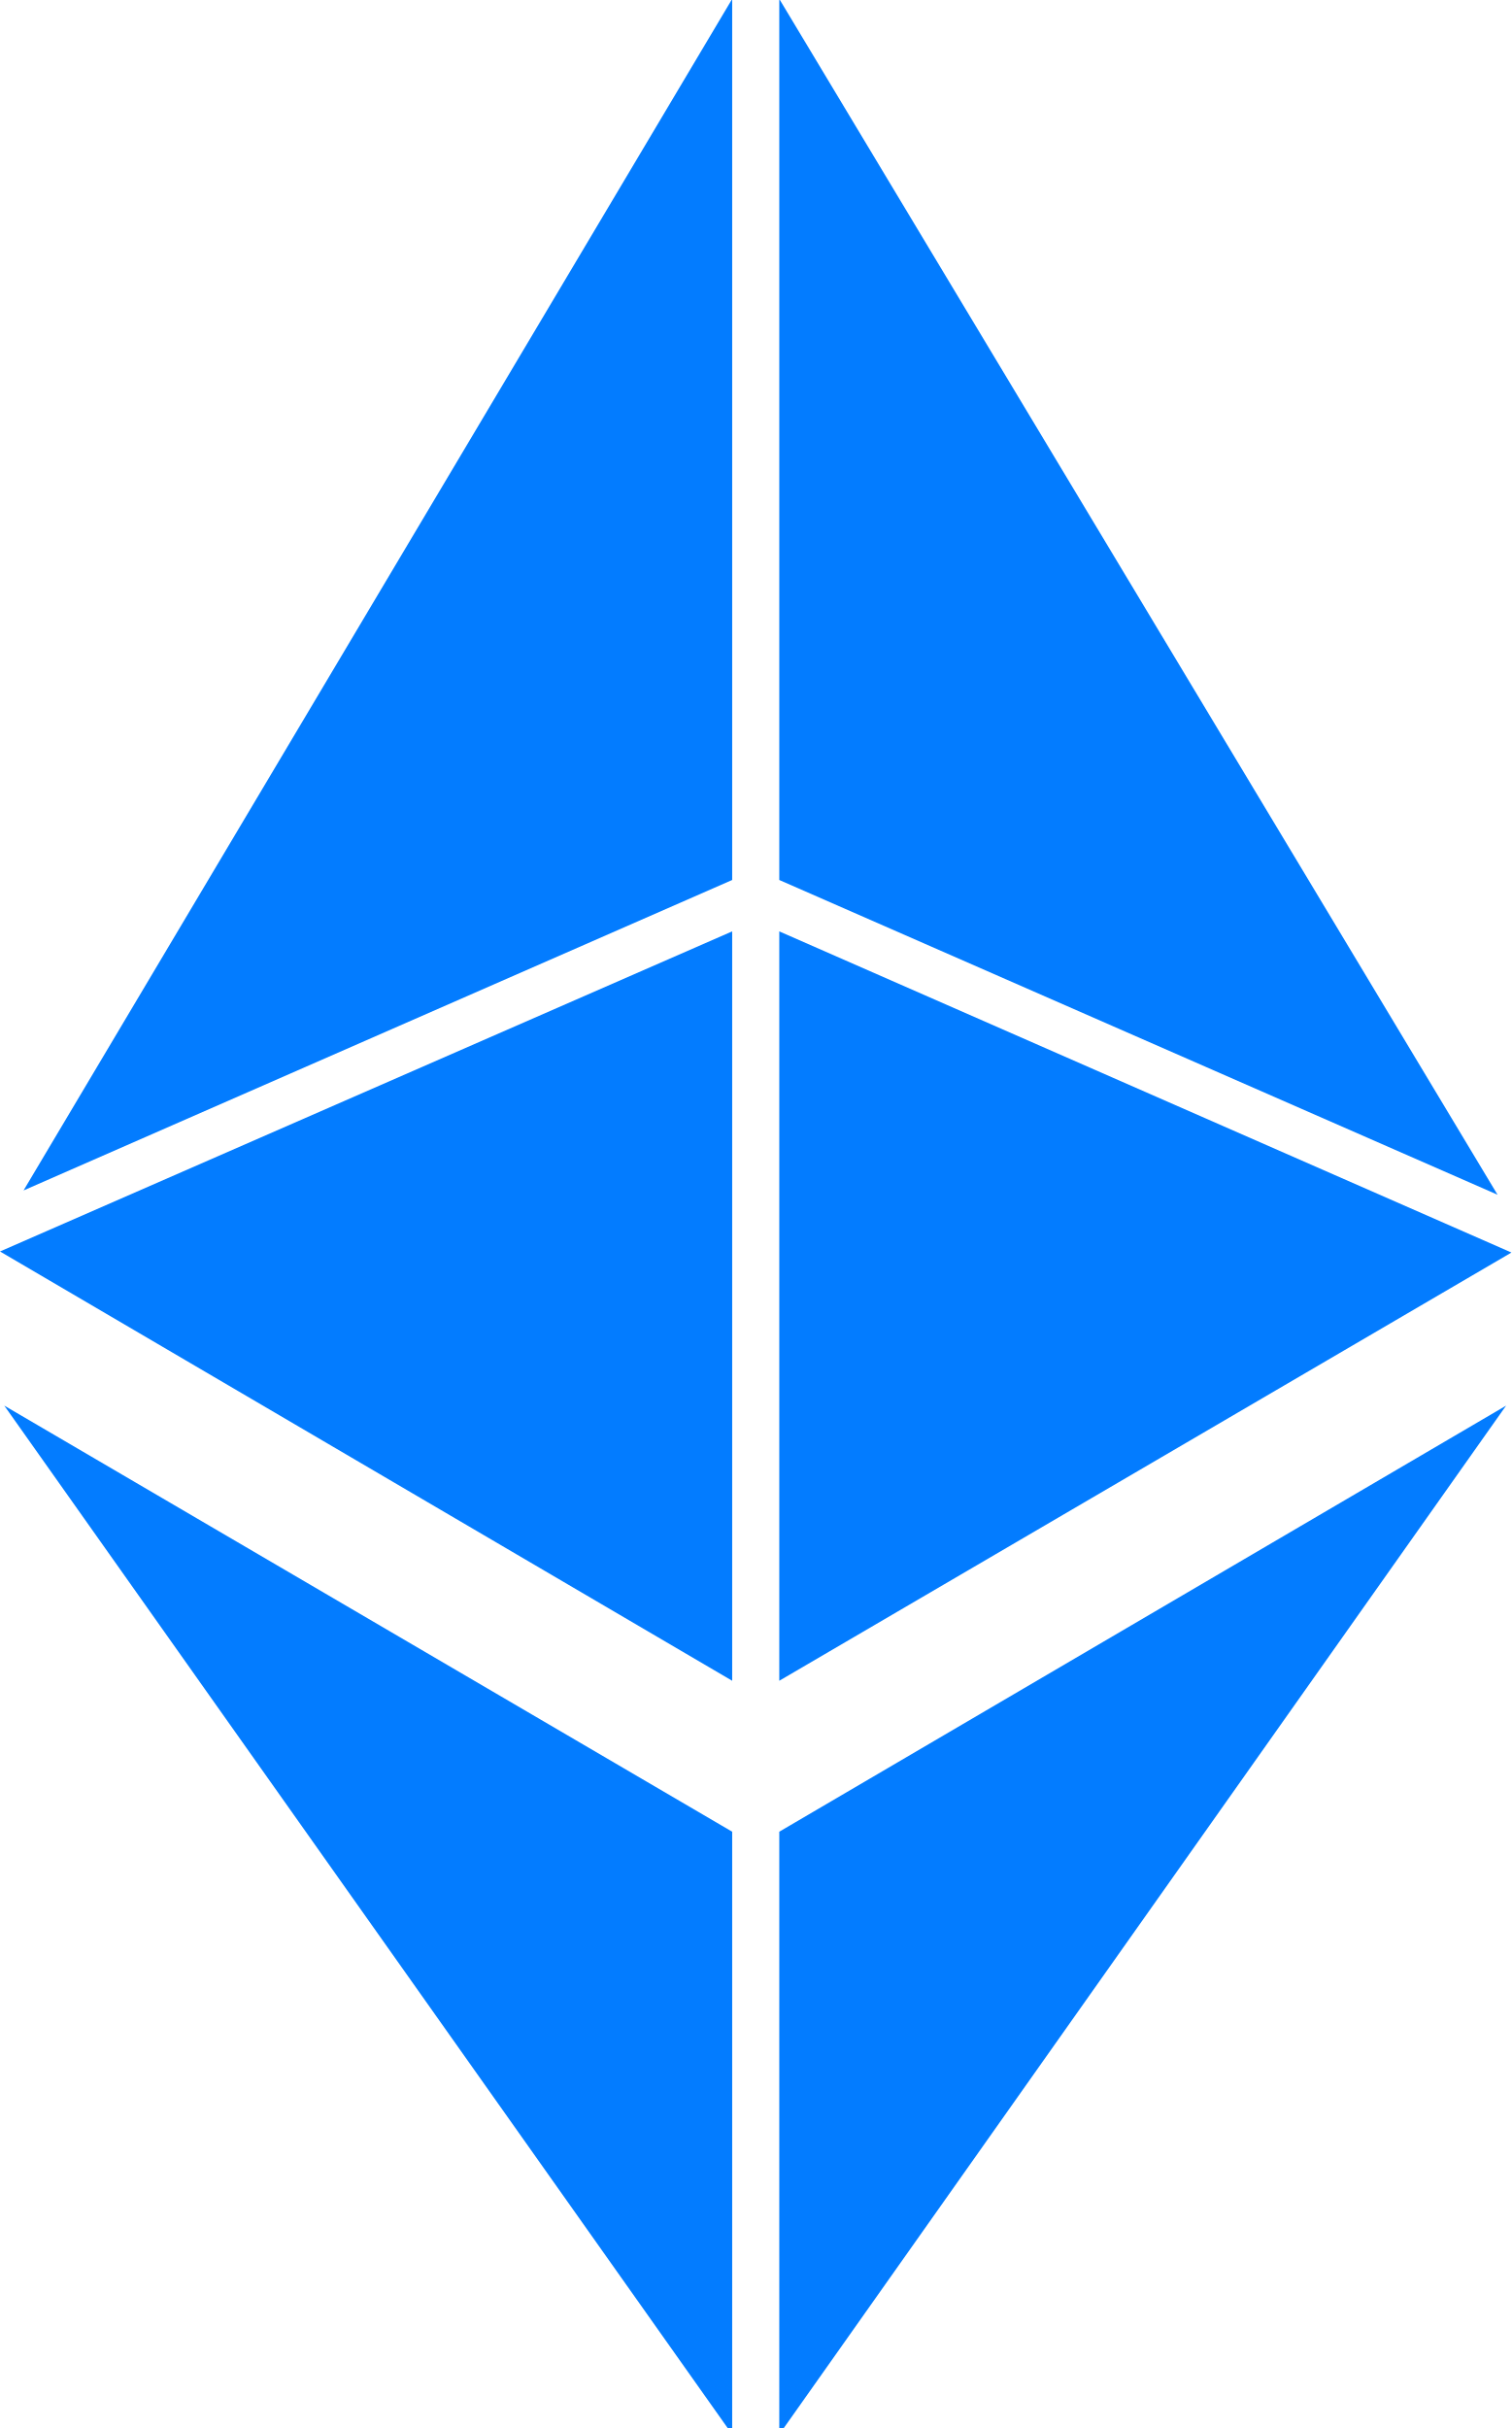
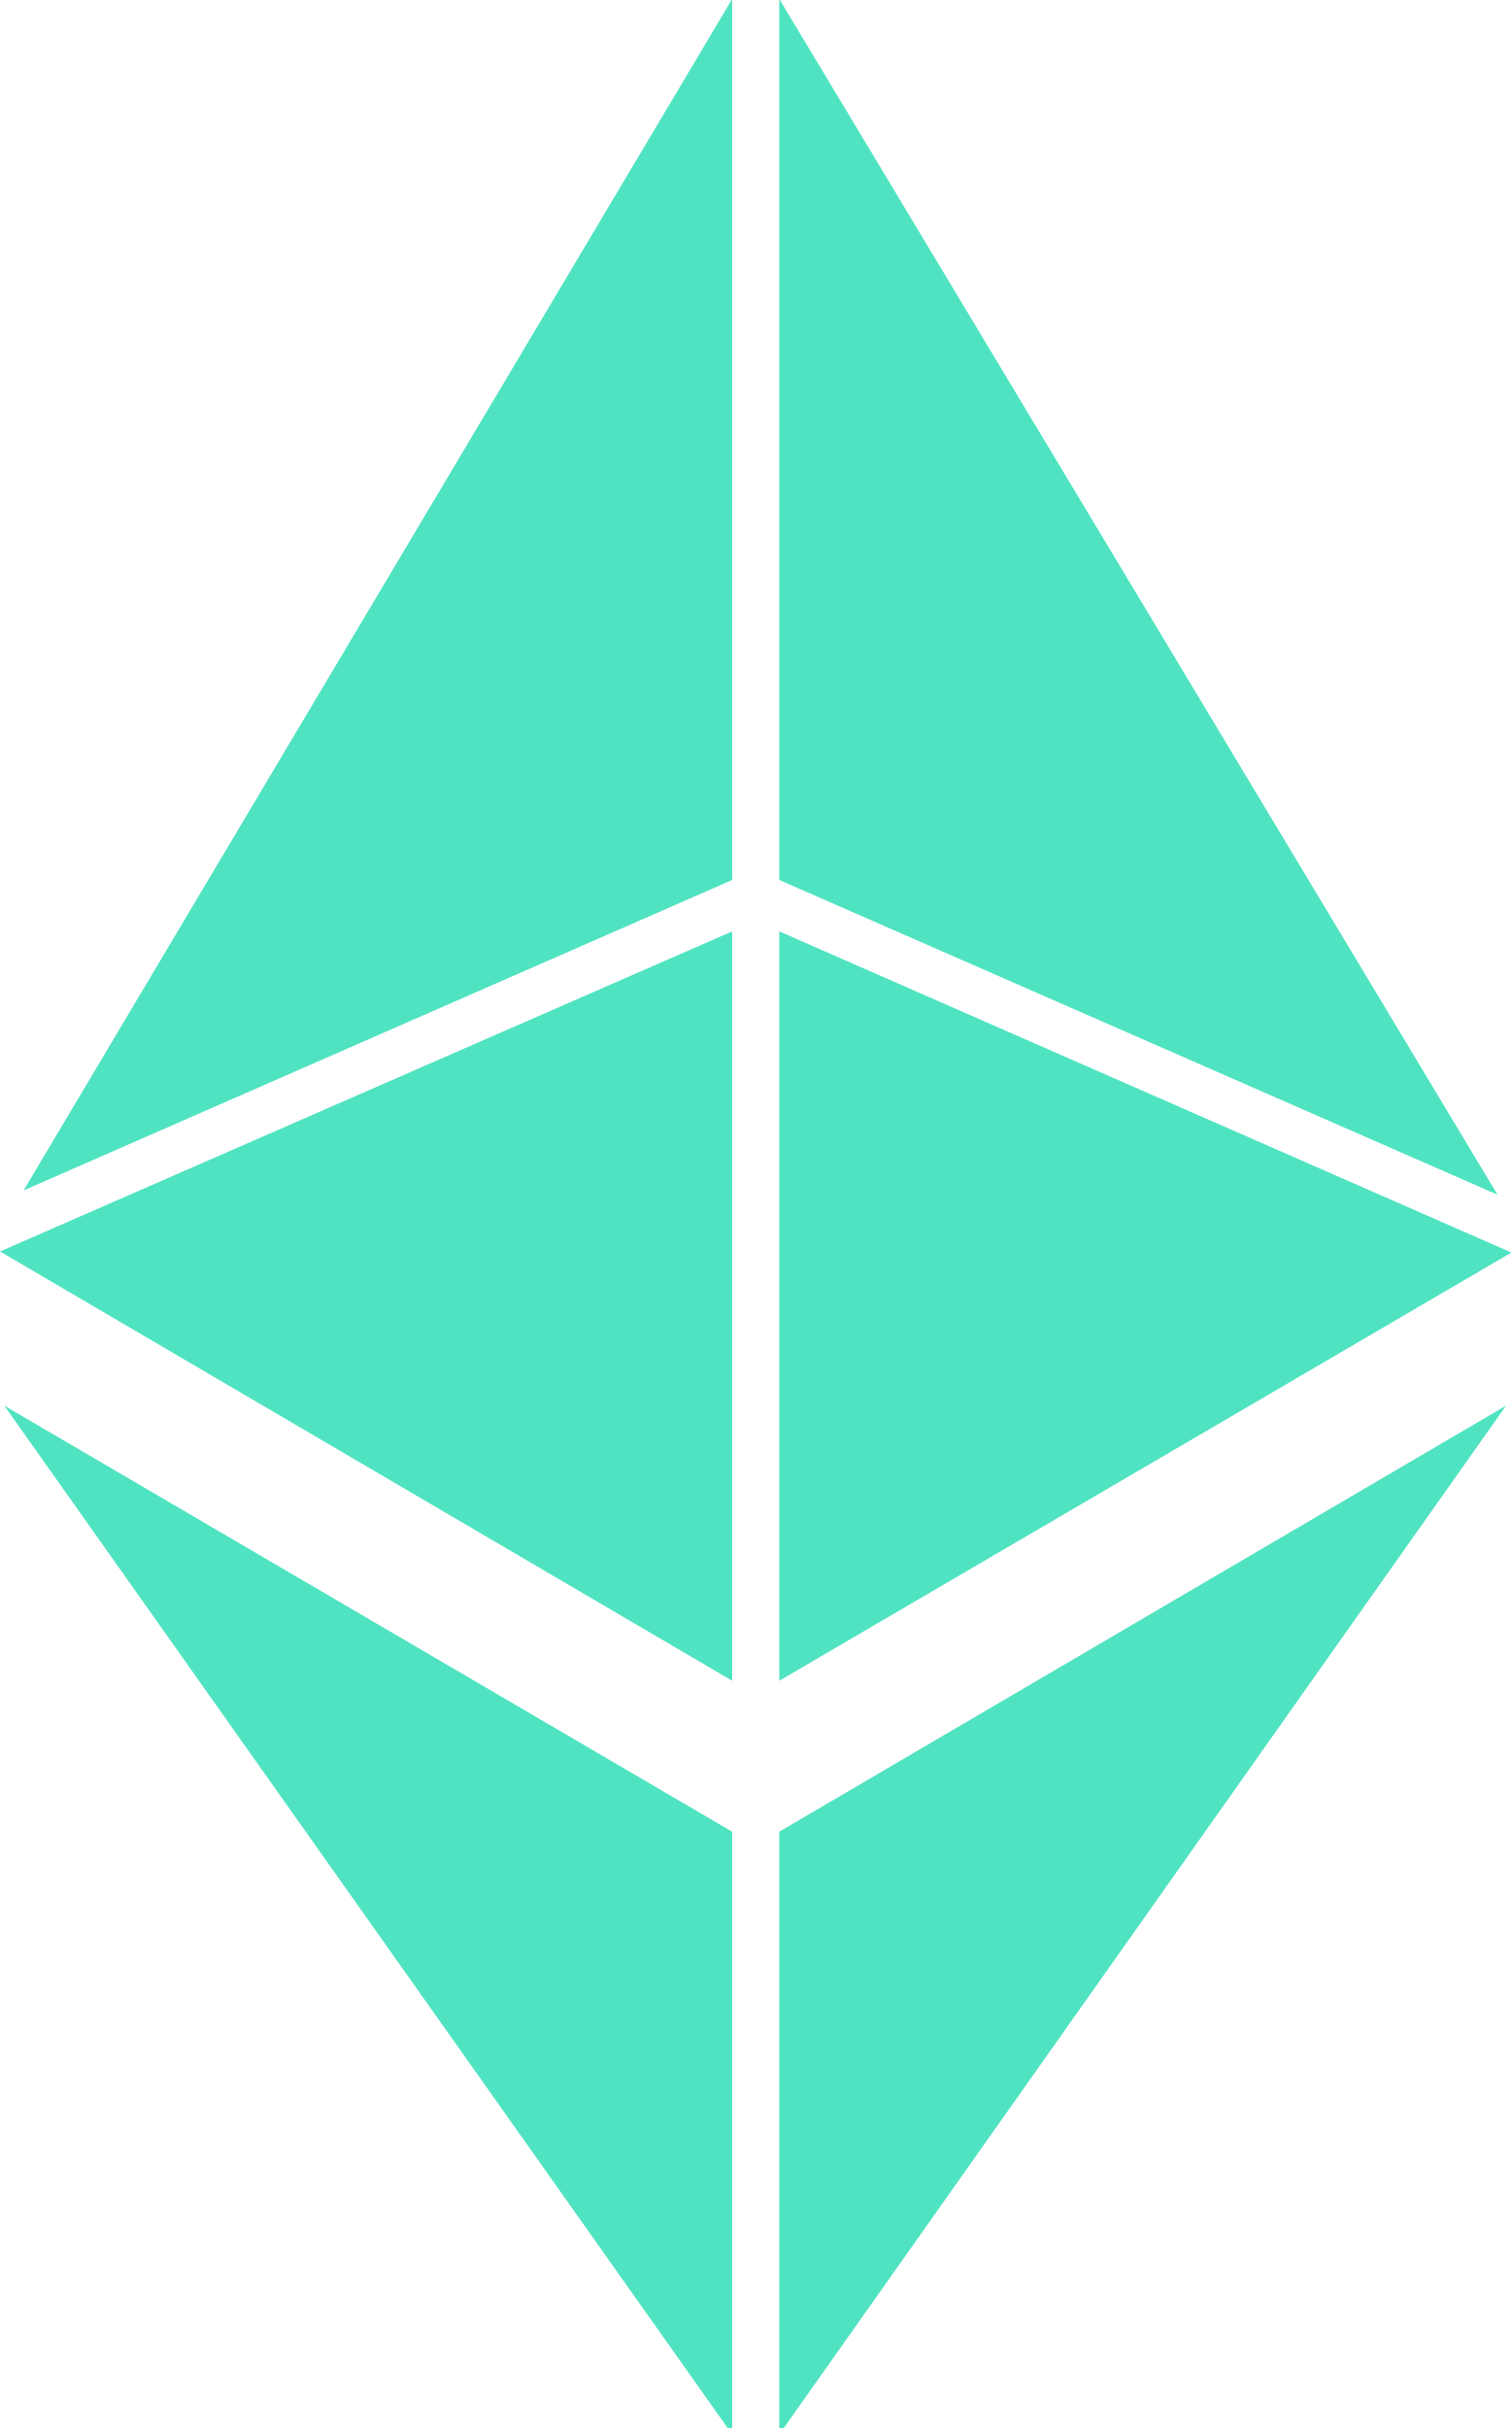
<svg xmlns="http://www.w3.org/2000/svg" version="1.1" id="Layer_1" x="0px" y="0px" viewBox="0 0 141.2 226.8" style="enable-background:new 0 0 141.2 226.8;" xml:space="preserve">
  <style type="text/css">
- 	.st0{fill:#037CFF;}
+ 	.st0{fill:#50E3C2;}
</style>
  <g>
    <polygon class="st0" points="68.4,157 68.4,87 0,116.9  " />
    <polygon class="st0" points="68.4,82.2 68.4,-0.1 2.2,111.2  " />
    <polygon class="st0" points="72.8,-0.1 72.8,82.2 139.9,111.6  " />
    <polygon class="st0" points="72.8,87 72.8,157 141.2,117  " />
    <polygon class="st0" points="68.4,227.4 68.4,171.1 0.4,131.3  " />
    <polygon class="st0" points="72.8,227.4 140.7,131.3 72.8,171.1  " />
  </g>
</svg>
